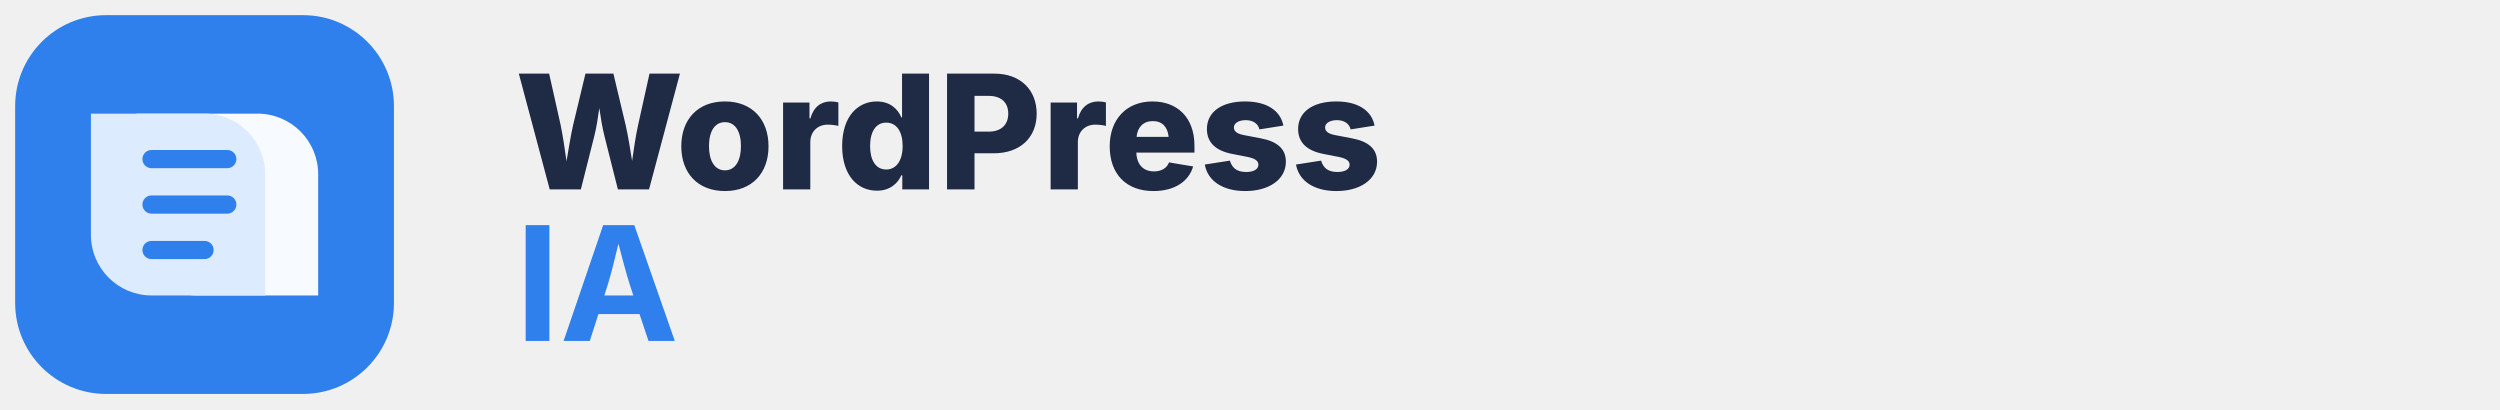
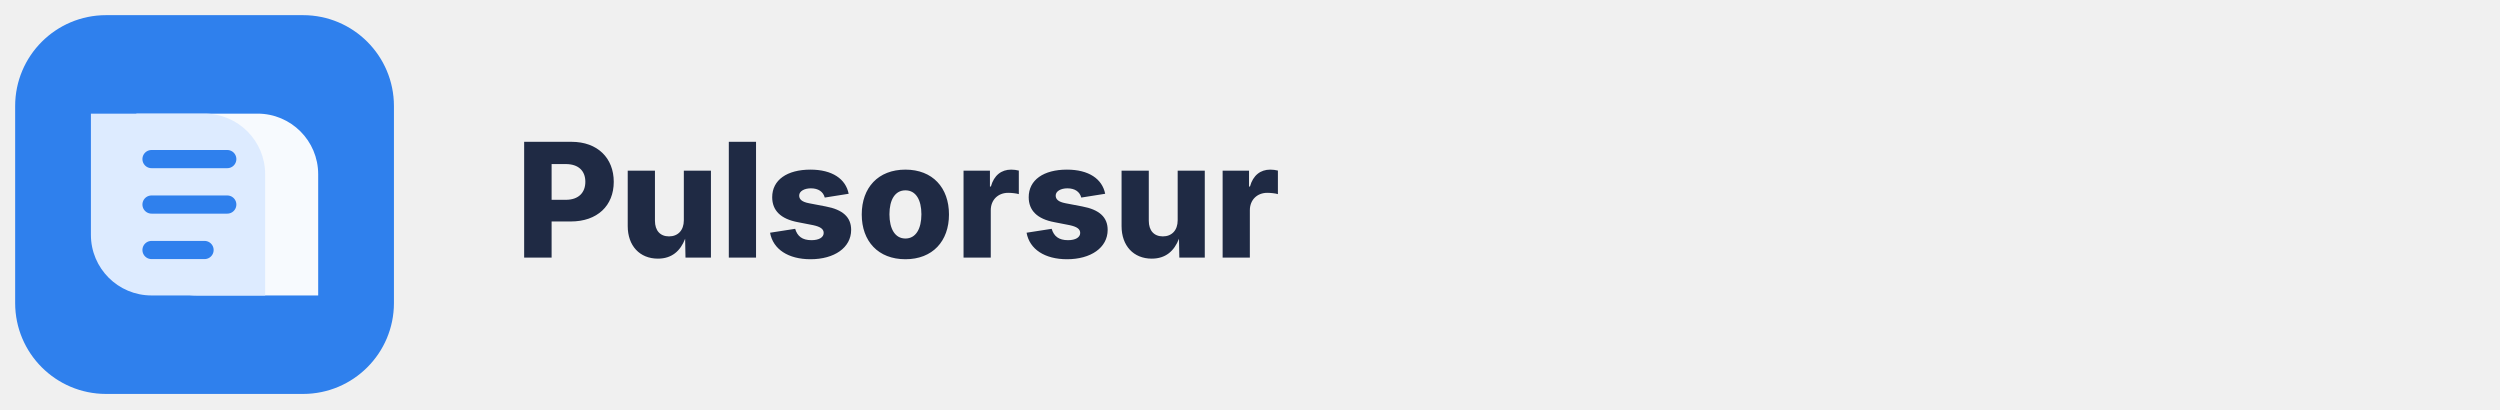
<svg xmlns="http://www.w3.org/2000/svg" width="330" height="54" viewBox="0 0 330 54" fill="none" role="img" aria-labelledby="title desc">
  <rect x="2" y="2" width="50" height="50" rx="12" fill="#2F80ED" />
  <path d="M18 15H34C38.418 15 42 18.582 42 23V39H26C21.582 39 18 35.418 18 31V15Z" fill="white" fill-opacity="0.96" />
  <path d="M12 15H27C31.418 15 35 18.582 35 23V39H20C15.582 39 12 35.418 12 31V15Z" fill="#DDEBFF" />
  <path d="M20 21H30M20 27H30M20 33H27" stroke="#2F80ED" stroke-width="2.4" stroke-linecap="round" />
-   <text x="68" y="25" fill="#1F2A44" font-family="Inter, Arial, sans-serif" font-size="21" font-weight="800">WordPress</text>
-   <text x="68" y="45" fill="#2F80ED" font-family="Inter, Arial, sans-serif" font-size="21" font-weight="700">IA</text>
+   <text x="68" y="34" fill="#1F2A44" font-family="Inter, Arial, sans-serif" font-size="21" font-weight="800">Pulsorsur</text>
</svg>
